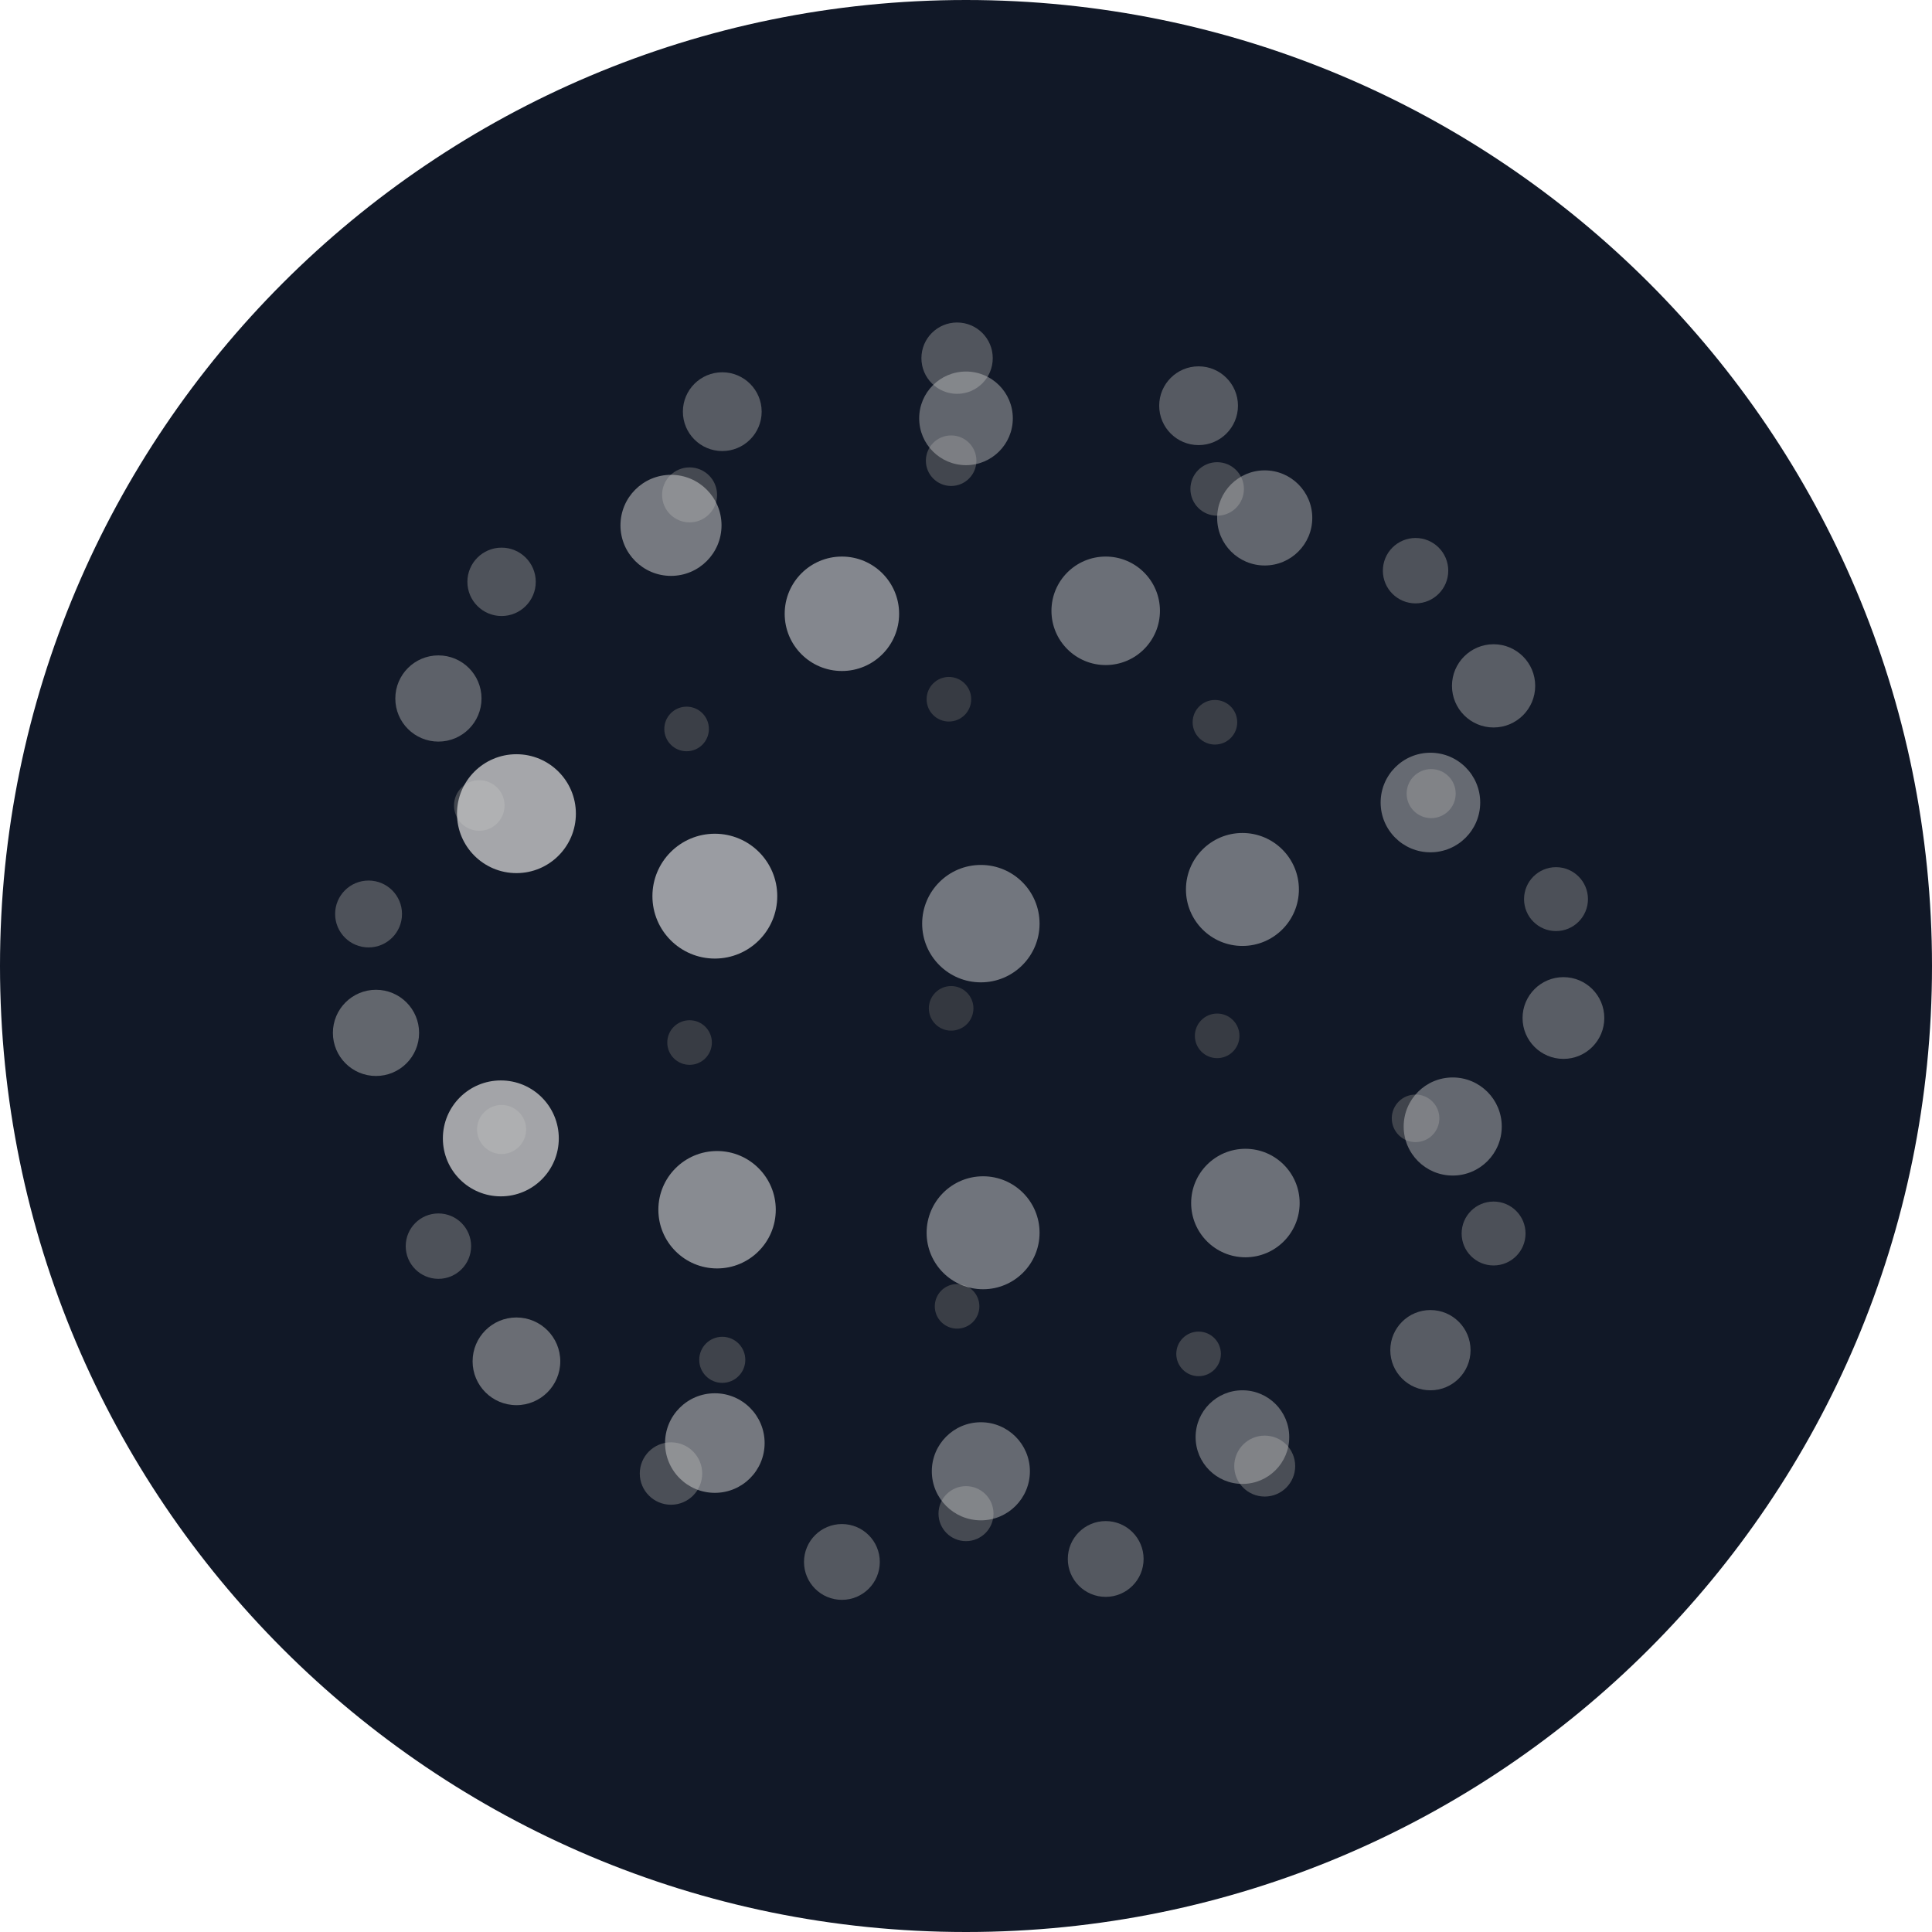
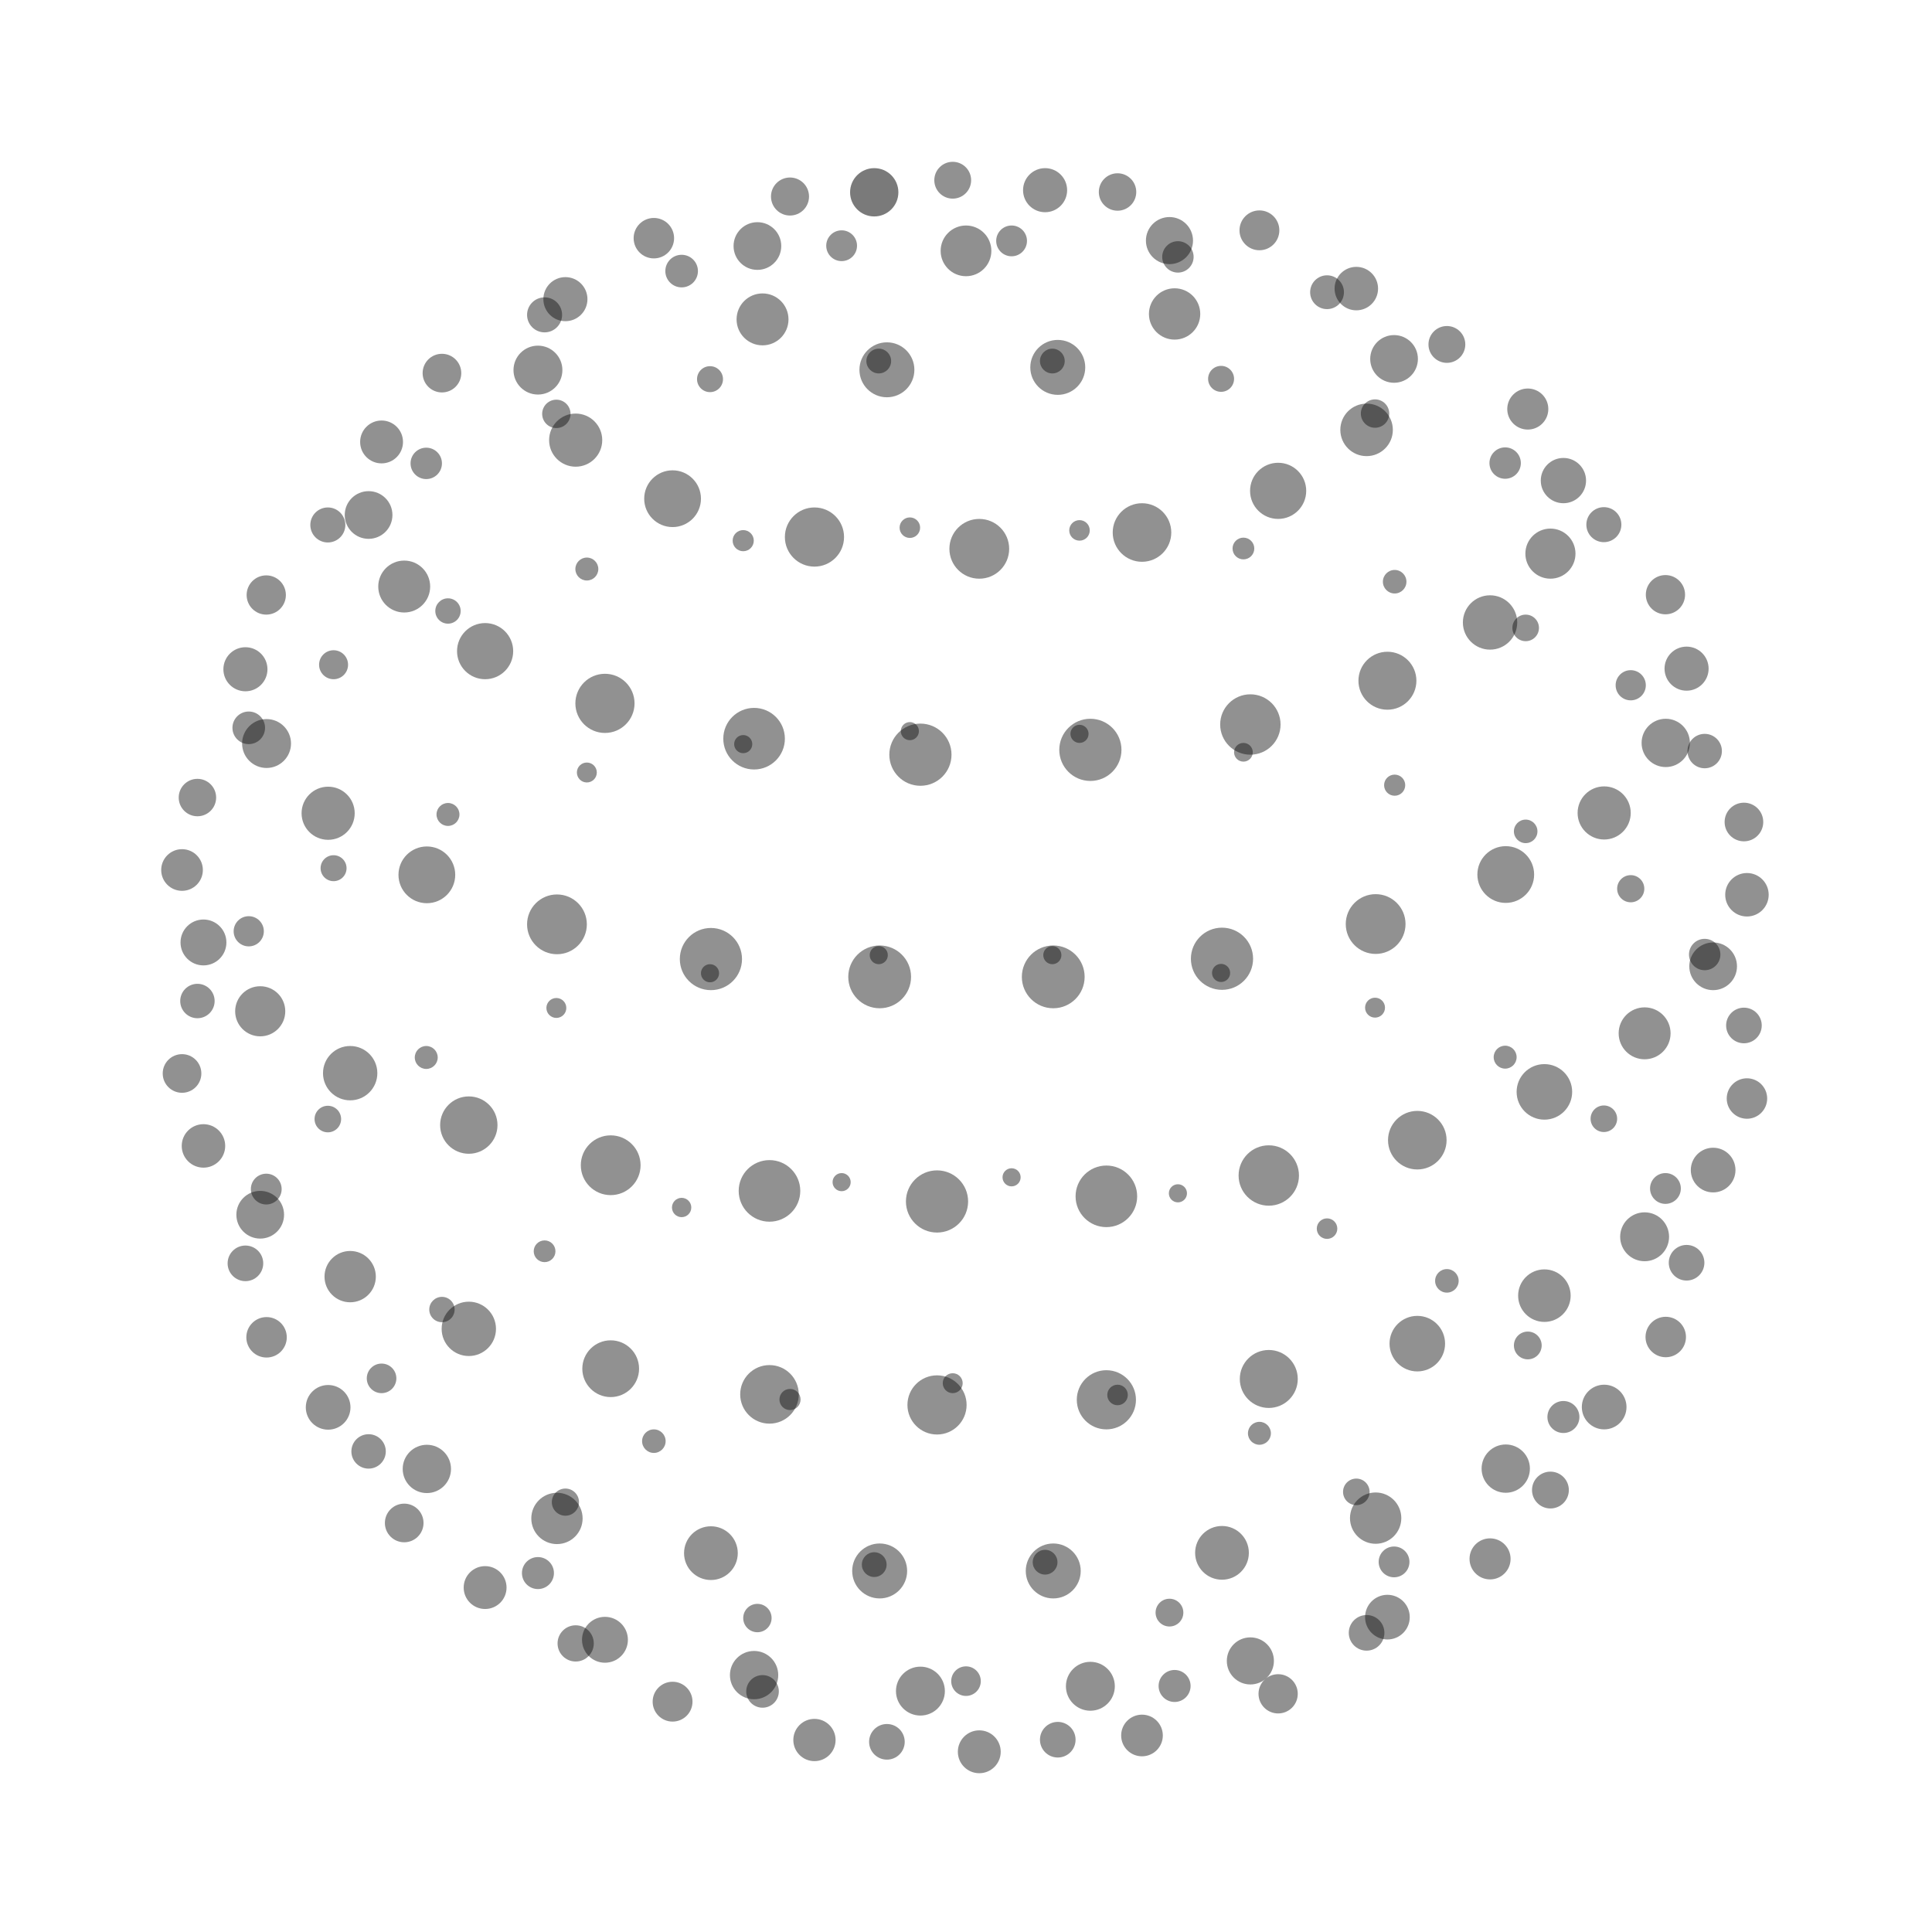
- <svg xmlns="http://www.w3.org/2000/svg" viewBox="-3 -3 26 26" width="64" height="64">
-   <circle cx="10" cy="10" r="13" fill="#111827" />
-   <circle cx="9.8" cy="10.57" r="0.3" fill="rgb(97,97,97)" fill-opacity="0.45" />
-   <circle cx="13.38" cy="10.94" r="0.3" fill="rgb(104,104,104)" fill-opacity="0.45" />
-   <circle cx="9.77" cy="6.41" r="0.3" fill="rgb(104,104,104)" fill-opacity="0.45" />
-   <circle cx="6.28" cy="11.03" r="0.3" fill="rgb(105,105,105)" fill-opacity="0.45" />
-   <circle cx="9.88" cy="14.58" r="0.3" fill="rgb(109,109,109)" fill-opacity="0.45" />
-   <circle cx="13.35" cy="6.72" r="0.3" fill="rgb(109,109,109)" fill-opacity="0.45" />
-   <circle cx="6.24" cy="6.81" r="0.3" fill="rgb(111,111,111)" fill-opacity="0.45" />
-   <circle cx="13.13" cy="15.22" r="0.3" fill="rgb(120,120,120)" fill-opacity="0.45" />
-   <circle cx="6.72" cy="15.3" r="0.31" fill="rgb(121,121,121)" fill-opacity="0.45" />
-   <circle cx="16.05" cy="12.05" r="0.32" fill="rgb(123,123,123)" fill-opacity="0.45" />
-   <circle cx="3.75" cy="12.2" r="0.33" fill="rgb(125,125,125)" fill-opacity="0.45" />
-   <circle cx="16.26" cy="7.68" r="0.33" fill="rgb(126,126,126)" fill-opacity="0.45" />
-   <circle cx="9.8" cy="3.2" r="0.34" fill="rgb(127,127,127)" fill-opacity="0.45" />
-   <circle cx="3.45" cy="7.84" r="0.34" fill="rgb(129,129,129)" fill-opacity="0.45" />
-   <circle cx="13.38" cy="3.58" r="0.36" fill="rgb(134,134,134)" fill-opacity="0.45" />
-   <circle cx="6.28" cy="3.66" r="0.37" fill="rgb(135,135,135)" fill-opacity="0.45" />
-   <circle cx="10" cy="17.37" r="0.37" fill="rgb(136,136,136)" fill-opacity="0.45" />
-   <circle cx="14.02" cy="16.73" r="0.41" fill="rgb(146,146,146)" fill-opacity="0.45" />
-   <circle cx="6.03" cy="16.83" r="0.42" fill="rgb(147,147,147)" fill-opacity="0.45" />
-   <circle cx="17.1" cy="13.6" r="0.43" fill="rgb(149,149,149)" fill-opacity="0.45" />
-   <circle cx="17.94" cy="9.1" r="0.43" fill="rgb(150,150,150)" fill-opacity="0.45" />
-   <circle cx="2.9" cy="13.77" r="0.44" fill="rgb(152,152,152)" fill-opacity="0.45" />
-   <circle cx="16.05" cy="4.68" r="0.44" fill="rgb(153,153,153)" fill-opacity="0.45" />
-   <circle cx="1.96" cy="9.3" r="0.45" fill="rgb(154,154,154)" fill-opacity="0.45" />
-   <circle cx="3.75" cy="4.83" r="0.46" fill="rgb(155,155,155)" fill-opacity="0.45" />
-   <circle cx="9.88" cy="1.82" r="0.48" fill="rgb(161,161,161)" fill-opacity="0.45" />
-   <circle cx="11.88" cy="17.98" r="0.51" fill="rgb(167,167,167)" fill-opacity="0.45" />
-   <circle cx="8.33" cy="18.02" r="0.51" fill="rgb(168,168,168)" fill-opacity="0.45" />
-   <circle cx="13.13" cy="2.46" r="0.53" fill="rgb(172,172,172)" fill-opacity="0.45" />
-   <circle cx="6.72" cy="2.54" r="0.53" fill="rgb(173,173,173)" fill-opacity="0.45" />
-   <circle cx="16.25" cy="15.17" r="0.54" fill="rgb(176,176,176)" fill-opacity="0.45" />
-   <circle cx="18.04" cy="10.7" r="0.55" fill="rgb(178,178,178)" fill-opacity="0.45" />
-   <circle cx="3.95" cy="15.32" r="0.59" fill="rgb(179,179,179)" fill-opacity="0.55" />
-   <circle cx="17.1" cy="6.23" r="0.56" fill="rgb(179,179,179)" fill-opacity="0.45" />
-   <circle cx="2.06" cy="10.9" r="0.58" fill="rgb(181,181,181)" fill-opacity="0.5" />
-   <circle cx="2.9" cy="6.4" r="0.58" fill="rgb(182,182,182)" fill-opacity="0.46" />
-   <circle cx="10" cy="2.63" r="0.63" fill="rgb(196,196,196)" fill-opacity="0.45" />
-   <circle cx="13.72" cy="16.34" r="0.63" fill="rgb(196,196,196)" fill-opacity="0.45" />
-   <circle cx="6.62" cy="16.42" r="0.67" fill="rgb(198,198,198)" fill-opacity="0.55" />
-   <circle cx="14.02" cy="3.97" r="0.64" fill="rgb(198,198,198)" fill-opacity="0.45" />
-   <circle cx="6.03" cy="4.07" r="0.68" fill="rgb(200,200,200)" fill-opacity="0.55" />
-   <circle cx="16.55" cy="12.16" r="0.66" fill="rgb(203,203,203)" fill-opacity="0.45" />
-   <circle cx="10.2" cy="16.8" r="0.66" fill="rgb(204,204,204)" fill-opacity="0.45" />
-   <circle cx="3.74" cy="12.32" r="0.78" fill="rgb(206,206,206)" fill-opacity="0.77" />
-   <circle cx="16.25" cy="7.8" r="0.67" fill="rgb(206,206,206)" fill-opacity="0.45" />
-   <circle cx="3.95" cy="7.95" r="0.8" fill="rgb(209,209,209)" fill-opacity="0.77" />
-   <circle cx="11.88" cy="5.22" r="0.73" fill="rgb(219,219,219)" fill-opacity="0.45" />
-   <circle cx="8.33" cy="5.26" r="0.77" fill="rgb(220,220,220)" fill-opacity="0.57" />
-   <circle cx="13.76" cy="13.19" r="0.73" fill="rgb(221,221,221)" fill-opacity="0.45" />
-   <circle cx="6.65" cy="13.28" r="0.79" fill="rgb(222,222,222)" fill-opacity="0.58" />
-   <circle cx="13.72" cy="8.97" r="0.76" fill="rgb(226,226,226)" fill-opacity="0.45" />
-   <circle cx="10.23" cy="13.59" r="0.76" fill="rgb(228,228,228)" fill-opacity="0.45" />
-   <circle cx="6.62" cy="9.06" r="0.84" fill="rgb(228,228,228)" fill-opacity="0.65" />
-   <circle cx="10.2" cy="9.43" r="0.79" fill="rgb(234,234,234)" fill-opacity="0.45" />
+ <svg xmlns="http://www.w3.org/2000/svg" viewBox="0 0 64 64" width="64" height="64">
+   <circle cx="34.86" cy="31.64" r="0.3" fill="#0D0D0D" fill-opacity="0.45" />
+   <circle cx="29.11" cy="31.64" r="0.3" fill="#0D0D0D" fill-opacity="0.45" />
+   <circle cx="33.51" cy="39" r="0.3" fill="#0D0D0D" fill-opacity="0.45" />
+   <circle cx="30.14" cy="24.22" r="0.3" fill="#0D0D0D" fill-opacity="0.45" />
+   <circle cx="27.88" cy="39.16" r="0.3" fill="#0D0D0D" fill-opacity="0.45" />
+   <circle cx="40.45" cy="32.23" r="0.3" fill="#0D0D0D" fill-opacity="0.45" />
+   <circle cx="23.52" cy="32.24" r="0.3" fill="#0D0D0D" fill-opacity="0.45" />
+   <circle cx="35.76" cy="24.31" r="0.3" fill="#0D0D0D" fill-opacity="0.45" />
+   <circle cx="39.02" cy="39.53" r="0.3" fill="#0D0D0D" fill-opacity="0.45" />
+   <circle cx="24.62" cy="24.65" r="0.3" fill="#0D0D0D" fill-opacity="0.45" />
+   <circle cx="41.19" cy="24.92" r="0.31" fill="#0D0D0D" fill-opacity="0.45" />
+   <circle cx="22.58" cy="40" r="0.32" fill="#0D0D0D" fill-opacity="0.45" />
+   <circle cx="45.55" cy="33.38" r="0.33" fill="#0D0D0D" fill-opacity="0.45" />
+   <circle cx="18.43" cy="33.39" r="0.33" fill="#0D0D0D" fill-opacity="0.45" />
+   <circle cx="31.56" cy="45.82" r="0.33" fill="#0D0D0D" fill-opacity="0.45" />
+   <circle cx="19.44" cy="25.59" r="0.33" fill="#0D0D0D" fill-opacity="0.45" />
+   <circle cx="30.14" cy="17.48" r="0.34" fill="#0D0D0D" fill-opacity="0.45" />
+   <circle cx="43.96" cy="40.7" r="0.34" fill="#0D0D0D" fill-opacity="0.45" />
+   <circle cx="35.76" cy="17.57" r="0.34" fill="#0D0D0D" fill-opacity="0.45" />
+   <circle cx="37.02" cy="46.21" r="0.34" fill="#0D0D0D" fill-opacity="0.45" />
+   <circle cx="46.2" cy="26.01" r="0.35" fill="#0D0D0D" fill-opacity="0.45" />
+   <circle cx="26.17" cy="46.36" r="0.35" fill="#0D0D0D" fill-opacity="0.45" />
+   <circle cx="24.62" cy="17.91" r="0.35" fill="#0D0D0D" fill-opacity="0.45" />
+   <circle cx="41.19" cy="18.17" r="0.36" fill="#0D0D0D" fill-opacity="0.45" />
+   <circle cx="18.04" cy="41.45" r="0.36" fill="#0D0D0D" fill-opacity="0.45" />
+   <circle cx="14.84" cy="26.98" r="0.38" fill="#0D0D0D" fill-opacity="0.45" />
+   <circle cx="49.86" cy="35.02" r="0.38" fill="#0D0D0D" fill-opacity="0.45" />
+   <circle cx="14.12" cy="35.03" r="0.38" fill="#0D0D0D" fill-opacity="0.45" />
+   <circle cx="19.44" cy="18.85" r="0.38" fill="#0D0D0D" fill-opacity="0.45" />
+   <circle cx="41.72" cy="47.48" r="0.38" fill="#0D0D0D" fill-opacity="0.45" />
+   <circle cx="21.66" cy="47.74" r="0.39" fill="#0D0D0D" fill-opacity="0.45" />
+   <circle cx="47.93" cy="42.43" r="0.39" fill="#0D0D0D" fill-opacity="0.45" />
+   <circle cx="50.54" cy="27.54" r="0.39" fill="#0D0D0D" fill-opacity="0.45" />
+   <circle cx="46.2" cy="19.27" r="0.39" fill="#0D0D0D" fill-opacity="0.45" />
+   <circle cx="34.62" cy="51.75" r="0.41" fill="#0D0D0D" fill-opacity="0.45" />
+   <circle cx="28.96" cy="51.83" r="0.41" fill="#0D0D0D" fill-opacity="0.45" />
+   <circle cx="34.86" cy="11.96" r="0.41" fill="#0D0D0D" fill-opacity="0.45" />
+   <circle cx="29.11" cy="11.96" r="0.41" fill="#0D0D0D" fill-opacity="0.45" />
+   <circle cx="14.64" cy="43.38" r="0.42" fill="#0D0D0D" fill-opacity="0.45" />
+   <circle cx="14.84" cy="20.24" r="0.42" fill="#0D0D0D" fill-opacity="0.45" />
+   <circle cx="11.05" cy="28.76" r="0.43" fill="#0D0D0D" fill-opacity="0.45" />
+   <circle cx="40.45" cy="12.55" r="0.43" fill="#0D0D0D" fill-opacity="0.45" />
+   <circle cx="23.52" cy="12.56" r="0.43" fill="#0D0D0D" fill-opacity="0.45" />
+   <circle cx="50.54" cy="20.8" r="0.44" fill="#0D0D0D" fill-opacity="0.45" />
+   <circle cx="44.93" cy="49.42" r="0.44" fill="#0D0D0D" fill-opacity="0.45" />
+   <circle cx="53.13" cy="37.06" r="0.44" fill="#0D0D0D" fill-opacity="0.45" />
+   <circle cx="10.86" cy="37.07" r="0.44" fill="#0D0D0D" fill-opacity="0.45" />
+   <circle cx="54.02" cy="29.44" r="0.45" fill="#0D0D0D" fill-opacity="0.45" />
+   <circle cx="18.73" cy="49.76" r="0.45" fill="#0D0D0D" fill-opacity="0.45" />
+   <circle cx="38.74" cy="53.42" r="0.46" fill="#0D0D0D" fill-opacity="0.45" />
+   <circle cx="50.61" cy="44.57" r="0.46" fill="#0D0D0D" fill-opacity="0.45" />
+   <circle cx="25.09" cy="53.6" r="0.47" fill="#0D0D0D" fill-opacity="0.45" />
+   <circle cx="45.55" cy="13.7" r="0.47" fill="#0D0D0D" fill-opacity="0.45" />
+   <circle cx="18.43" cy="13.71" r="0.47" fill="#0D0D0D" fill-opacity="0.45" />
+   <circle cx="11.05" cy="22.02" r="0.48" fill="#0D0D0D" fill-opacity="0.45" />
+   <circle cx="32" cy="55.69" r="0.49" fill="#0D0D0D" fill-opacity="0.45" />
+   <circle cx="12.64" cy="45.66" r="0.49" fill="#0D0D0D" fill-opacity="0.45" />
+   <circle cx="8.24" cy="30.85" r="0.5" fill="#0D0D0D" fill-opacity="0.45" />
+   <circle cx="54.02" cy="22.7" r="0.5" fill="#0D0D0D" fill-opacity="0.45" />
+   <circle cx="33.51" cy="7.98" r="0.51" fill="#0D0D0D" fill-opacity="0.45" />
+   <circle cx="27.88" cy="8.14" r="0.51" fill="#0D0D0D" fill-opacity="0.45" />
+   <circle cx="46.18" cy="51.74" r="0.51" fill="#0D0D0D" fill-opacity="0.45" />
+   <circle cx="55.17" cy="39.37" r="0.51" fill="#0D0D0D" fill-opacity="0.45" />
+   <circle cx="8.82" cy="39.39" r="0.51" fill="#0D0D0D" fill-opacity="0.45" />
+   <circle cx="49.86" cy="15.34" r="0.52" fill="#0D0D0D" fill-opacity="0.45" />
+   <circle cx="14.12" cy="15.35" r="0.52" fill="#0D0D0D" fill-opacity="0.45" />
+   <circle cx="56.47" cy="31.62" r="0.52" fill="#0D0D0D" fill-opacity="0.45" />
+   <circle cx="39.02" cy="8.51" r="0.52" fill="#0D0D0D" fill-opacity="0.45" />
+   <circle cx="17.82" cy="52.11" r="0.53" fill="#0D0D0D" fill-opacity="0.45" />
+   <circle cx="51.79" cy="46.94" r="0.53" fill="#0D0D0D" fill-opacity="0.45" />
+   <circle cx="38.91" cy="55.85" r="0.53" fill="#0D0D0D" fill-opacity="0.45" />
+   <circle cx="22.58" cy="8.98" r="0.54" fill="#0D0D0D" fill-opacity="0.45" />
+   <circle cx="25.26" cy="56.03" r="0.54" fill="#0D0D0D" fill-opacity="0.45" />
+   <circle cx="8.24" cy="24.11" r="0.54" fill="#0D0D0D" fill-opacity="0.45" />
+   <circle cx="43.96" cy="9.68" r="0.56" fill="#0D0D0D" fill-opacity="0.45" />
+   <circle cx="56.47" cy="24.88" r="0.57" fill="#0D0D0D" fill-opacity="0.45" />
+   <circle cx="6.54" cy="33.16" r="0.57" fill="#0D0D0D" fill-opacity="0.45" />
+   <circle cx="12.21" cy="48.08" r="0.57" fill="#0D0D0D" fill-opacity="0.45" />
+   <circle cx="53.13" cy="17.38" r="0.58" fill="#0D0D0D" fill-opacity="0.45" />
+   <circle cx="18.04" cy="10.43" r="0.58" fill="#0D0D0D" fill-opacity="0.45" />
+   <circle cx="10.86" cy="17.39" r="0.58" fill="#0D0D0D" fill-opacity="0.45" />
+   <circle cx="45.27" cy="54.09" r="0.59" fill="#0D0D0D" fill-opacity="0.45" />
+   <circle cx="35.04" cy="57.63" r="0.59" fill="#0D0D0D" fill-opacity="0.45" />
+   <circle cx="55.87" cy="41.83" r="0.59" fill="#0D0D0D" fill-opacity="0.45" />
+   <circle cx="8.13" cy="41.85" r="0.59" fill="#0D0D0D" fill-opacity="0.45" />
+   <circle cx="29.38" cy="57.7" r="0.59" fill="#0D0D0D" fill-opacity="0.45" />
+   <circle cx="57.77" cy="33.97" r="0.59" fill="#0D0D0D" fill-opacity="0.45" />
+   <circle cx="19.07" cy="54.44" r="0.6" fill="#0D0D0D" fill-opacity="0.45" />
+   <circle cx="51.36" cy="49.36" r="0.61" fill="#0D0D0D" fill-opacity="0.45" />
+   <circle cx="31.56" cy="5.97" r="0.61" fill="#0D0D0D" fill-opacity="0.45" />
+   <circle cx="47.93" cy="11.41" r="0.61" fill="#0D0D0D" fill-opacity="0.45" />
+   <circle cx="6.54" cy="26.42" r="0.62" fill="#0D0D0D" fill-opacity="0.45" />
+   <circle cx="37.02" cy="6.36" r="0.62" fill="#0D0D0D" fill-opacity="0.45" />
+   <circle cx="26.17" cy="6.51" r="0.63" fill="#0D0D0D" fill-opacity="0.45" />
+   <circle cx="57.77" cy="27.23" r="0.64" fill="#0D0D0D" fill-opacity="0.45" />
+   <circle cx="14.64" cy="12.36" r="0.64" fill="#0D0D0D" fill-opacity="0.45" />
+   <circle cx="13.39" cy="50.45" r="0.64" fill="#0D0D0D" fill-opacity="0.45" />
+   <circle cx="6.03" cy="35.56" r="0.64" fill="#0D0D0D" fill-opacity="0.45" />
+   <circle cx="42.34" cy="56.11" r="0.65" fill="#0D0D0D" fill-opacity="0.45" />
+   <circle cx="55.17" cy="19.7" r="0.65" fill="#0D0D0D" fill-opacity="0.45" />
+   <circle cx="8.82" cy="19.71" r="0.65" fill="#0D0D0D" fill-opacity="0.45" />
+   <circle cx="22.28" cy="56.37" r="0.66" fill="#0D0D0D" fill-opacity="0.45" />
+   <circle cx="41.72" cy="7.63" r="0.66" fill="#0D0D0D" fill-opacity="0.45" />
+   <circle cx="55.18" cy="44.29" r="0.67" fill="#0D0D0D" fill-opacity="0.45" />
+   <circle cx="8.83" cy="44.3" r="0.67" fill="#0D0D0D" fill-opacity="0.45" />
+   <circle cx="57.87" cy="36.39" r="0.67" fill="#0D0D0D" fill-opacity="0.45" />
+   <circle cx="21.66" cy="7.89" r="0.67" fill="#0D0D0D" fill-opacity="0.45" />
+   <circle cx="50.61" cy="13.55" r="0.68" fill="#0D0D0D" fill-opacity="0.45" />
+   <circle cx="49.36" cy="51.64" r="0.68" fill="#0D0D0D" fill-opacity="0.45" />
+   <circle cx="6.03" cy="28.82" r="0.69" fill="#0D0D0D" fill-opacity="0.45" />
+   <circle cx="37.83" cy="57.49" r="0.69" fill="#0D0D0D" fill-opacity="0.45" />
+   <circle cx="26.98" cy="57.64" r="0.7" fill="#0D0D0D" fill-opacity="0.45" />
+   <circle cx="16.07" cy="52.59" r="0.71" fill="#0D0D0D" fill-opacity="0.45" />
+   <circle cx="32.44" cy="58.03" r="0.71" fill="#0D0D0D" fill-opacity="0.45" />
+   <circle cx="12.64" cy="14.64" r="0.71" fill="#0D0D0D" fill-opacity="0.45" />
+   <circle cx="57.87" cy="29.64" r="0.72" fill="#0D0D0D" fill-opacity="0.45" />
+   <circle cx="6.74" cy="37.96" r="0.72" fill="#0D0D0D" fill-opacity="0.45" />
+   <circle cx="44.93" cy="9.56" r="0.72" fill="#0D0D0D" fill-opacity="0.45" />
+   <circle cx="34.62" cy="6.3" r="0.73" fill="#0D0D0D" fill-opacity="0.46" />
+   <circle cx="55.87" cy="22.15" r="0.73" fill="#0D0D0D" fill-opacity="0.45" />
+   <circle cx="8.13" cy="22.17" r="0.73" fill="#0D0D0D" fill-opacity="0.45" />
+   <circle cx="28.96" cy="6.37" r="0.8" fill="#0D0D0D" fill-opacity="0.55" />
+   <circle cx="18.73" cy="9.91" r="0.73" fill="#0D0D0D" fill-opacity="0.45" />
+   <circle cx="53.14" cy="46.61" r="0.74" fill="#0D0D0D" fill-opacity="0.45" />
+   <circle cx="45.96" cy="53.57" r="0.74" fill="#0D0D0D" fill-opacity="0.45" />
+   <circle cx="10.87" cy="46.62" r="0.74" fill="#0D0D0D" fill-opacity="0.45" />
+   <circle cx="56.75" cy="38.76" r="0.74" fill="#0D0D0D" fill-opacity="0.45" />
+   <circle cx="51.79" cy="15.92" r="0.75" fill="#0D0D0D" fill-opacity="0.45" />
+   <circle cx="20.04" cy="54.32" r="0.76" fill="#0D0D0D" fill-opacity="0.45" />
+   <circle cx="6.74" cy="31.22" r="0.76" fill="#0D0D0D" fill-opacity="0.45" />
+   <circle cx="38.74" cy="7.97" r="0.78" fill="#0D0D0D" fill-opacity="0.45" />
+   <circle cx="41.42" cy="55.02" r="0.78" fill="#0D0D0D" fill-opacity="0.45" />
+   <circle cx="25.09" cy="8.15" r="0.79" fill="#0D0D0D" fill-opacity="0.45" />
+   <circle cx="12.21" cy="17.06" r="0.79" fill="#0D0D0D" fill-opacity="0.45" />
+   <circle cx="8.62" cy="40.24" r="0.79" fill="#0D0D0D" fill-opacity="0.45" />
+   <circle cx="56.75" cy="32.01" r="0.79" fill="#0D0D0D" fill-opacity="0.45" />
+   <circle cx="46.18" cy="11.89" r="0.79" fill="#0D0D0D" fill-opacity="0.45" />
+   <circle cx="24.98" cy="55.49" r="0.8" fill="#0D0D0D" fill-opacity="0.45" />
+   <circle cx="49.88" cy="48.65" r="0.8" fill="#0D0D0D" fill-opacity="0.45" />
+   <circle cx="14.14" cy="48.66" r="0.8" fill="#0D0D0D" fill-opacity="0.45" />
+   <circle cx="55.18" cy="24.61" r="0.8" fill="#0D0D0D" fill-opacity="0.45" />
+   <circle cx="8.83" cy="24.63" r="0.81" fill="#0D0D0D" fill-opacity="0.45" />
+   <circle cx="17.82" cy="12.26" r="0.81" fill="#0D0D0D" fill-opacity="0.45" />
+   <circle cx="36.12" cy="55.86" r="0.81" fill="#0D0D0D" fill-opacity="0.45" />
+   <circle cx="54.48" cy="40.97" r="0.81" fill="#0D0D0D" fill-opacity="0.45" />
+   <circle cx="30.49" cy="56.02" r="0.81" fill="#0D0D0D" fill-opacity="0.45" />
+   <circle cx="51.36" cy="18.34" r="0.83" fill="#0D0D0D" fill-opacity="0.45" />
+   <circle cx="32" cy="8.31" r="0.84" fill="#0D0D0D" fill-opacity="0.46" />
+   <circle cx="8.62" cy="33.5" r="0.83" fill="#0D0D0D" fill-opacity="0.45" />
+   <circle cx="11.6" cy="42.29" r="0.85" fill="#0D0D0D" fill-opacity="0.45" />
+   <circle cx="45.57" cy="50.29" r="0.85" fill="#0D0D0D" fill-opacity="0.45" />
+   <circle cx="18.45" cy="50.3" r="0.85" fill="#0D0D0D" fill-opacity="0.45" />
+   <circle cx="38.91" cy="10.4" r="0.85" fill="#0D0D0D" fill-opacity="0.45" />
+   <circle cx="54.48" cy="34.23" r="0.86" fill="#0D0D0D" fill-opacity="0.45" />
+   <circle cx="13.39" cy="19.43" r="0.86" fill="#0D0D0D" fill-opacity="0.45" />
+   <circle cx="25.26" cy="10.58" r="0.86" fill="#0D0D0D" fill-opacity="0.45" />
+   <circle cx="45.27" cy="14.24" r="0.87" fill="#0D0D0D" fill-opacity="0.45" />
+   <circle cx="51.16" cy="42.92" r="0.87" fill="#0D0D0D" fill-opacity="0.45" />
+   <circle cx="53.14" cy="26.93" r="0.88" fill="#0D0D0D" fill-opacity="0.45" />
+   <circle cx="10.87" cy="26.94" r="0.88" fill="#0D0D0D" fill-opacity="0.45" />
+   <circle cx="19.07" cy="14.58" r="0.88" fill="#0D0D0D" fill-opacity="0.45" />
+   <circle cx="40.48" cy="51.44" r="0.89" fill="#0D0D0D" fill-opacity="0.45" />
+   <circle cx="23.55" cy="51.45" r="0.89" fill="#0D0D0D" fill-opacity="0.45" />
+   <circle cx="49.36" cy="20.62" r="0.9" fill="#0D0D0D" fill-opacity="0.45" />
+   <circle cx="11.6" cy="35.55" r="0.9" fill="#0D0D0D" fill-opacity="0.45" />
+   <circle cx="15.53" cy="44.02" r="0.9" fill="#0D0D0D" fill-opacity="0.45" />
+   <circle cx="34.89" cy="52.04" r="0.91" fill="#0D0D0D" fill-opacity="0.45" />
+   <circle cx="29.14" cy="52.04" r="0.91" fill="#0D0D0D" fill-opacity="0.45" />
+   <circle cx="35.04" cy="12.17" r="0.91" fill="#0D0D0D" fill-opacity="0.45" />
+   <circle cx="29.38" cy="12.25" r="0.91" fill="#0D0D0D" fill-opacity="0.45" />
+   <circle cx="51.16" cy="36.17" r="0.92" fill="#0D0D0D" fill-opacity="0.45" />
+   <circle cx="46.95" cy="44.51" r="0.92" fill="#0D0D0D" fill-opacity="0.45" />
+   <circle cx="16.07" cy="21.57" r="0.93" fill="#0D0D0D" fill-opacity="0.45" />
+   <circle cx="42.34" cy="16.26" r="0.93" fill="#0D0D0D" fill-opacity="0.45" />
+   <circle cx="22.28" cy="16.52" r="0.94" fill="#0D0D0D" fill-opacity="0.45" />
+   <circle cx="49.88" cy="28.97" r="0.94" fill="#0D0D0D" fill-opacity="0.45" />
+   <circle cx="14.14" cy="28.98" r="0.94" fill="#0D0D0D" fill-opacity="0.45" />
+   <circle cx="20.23" cy="45.34" r="0.94" fill="#0D0D0D" fill-opacity="0.45" />
+   <circle cx="15.53" cy="37.27" r="0.95" fill="#0D0D0D" fill-opacity="0.45" />
+   <circle cx="42.03" cy="45.68" r="0.96" fill="#0D0D0D" fill-opacity="0.45" />
+   <circle cx="45.96" cy="22.55" r="0.96" fill="#0D0D0D" fill-opacity="0.45" />
+   <circle cx="46.95" cy="37.77" r="0.97" fill="#0D0D0D" fill-opacity="0.45" />
+   <circle cx="25.49" cy="46.19" r="0.97" fill="#0D0D0D" fill-opacity="0.45" />
+   <circle cx="37.83" cy="17.64" r="0.97" fill="#0D0D0D" fill-opacity="0.45" />
+   <circle cx="36.65" cy="46.37" r="0.98" fill="#0D0D0D" fill-opacity="0.45" />
+   <circle cx="26.98" cy="17.79" r="0.98" fill="#0D0D0D" fill-opacity="0.45" />
+   <circle cx="20.04" cy="23.3" r="0.98" fill="#0D0D0D" fill-opacity="0.45" />
+   <circle cx="31.04" cy="46.54" r="0.98" fill="#0D0D0D" fill-opacity="0.45" />
+   <circle cx="32.44" cy="18.18" r="0.99" fill="#0D0D0D" fill-opacity="0.45" />
+   <circle cx="45.57" cy="30.61" r="0.99" fill="#0D0D0D" fill-opacity="0.45" />
+   <circle cx="18.45" cy="30.62" r="0.99" fill="#0D0D0D" fill-opacity="0.45" />
+   <circle cx="20.23" cy="38.6" r="0.99" fill="#0D0D0D" fill-opacity="0.45" />
+   <circle cx="41.42" cy="24" r="1" fill="#0D0D0D" fill-opacity="0.45" />
+   <circle cx="42.03" cy="38.94" r="1" fill="#0D0D0D" fill-opacity="0.45" />
+   <circle cx="24.98" cy="24.47" r="1.02" fill="#0D0D0D" fill-opacity="0.45" />
+   <circle cx="25.49" cy="39.45" r="1.02" fill="#0D0D0D" fill-opacity="0.45" />
+   <circle cx="36.65" cy="39.63" r="1.02" fill="#0D0D0D" fill-opacity="0.45" />
+   <circle cx="40.48" cy="31.76" r="1.03" fill="#0D0D0D" fill-opacity="0.45" />
+   <circle cx="23.55" cy="31.77" r="1.03" fill="#0D0D0D" fill-opacity="0.45" />
+   <circle cx="36.12" cy="24.84" r="1.03" fill="#0D0D0D" fill-opacity="0.45" />
+   <circle cx="31.04" cy="39.8" r="1.03" fill="#0D0D0D" fill-opacity="0.45" />
+   <circle cx="30.49" cy="25" r="1.03" fill="#0D0D0D" fill-opacity="0.45" />
+   <circle cx="34.89" cy="32.36" r="1.04" fill="#0D0D0D" fill-opacity="0.45" />
+   <circle cx="29.14" cy="32.36" r="1.04" fill="#0D0D0D" fill-opacity="0.45" />
</svg>
